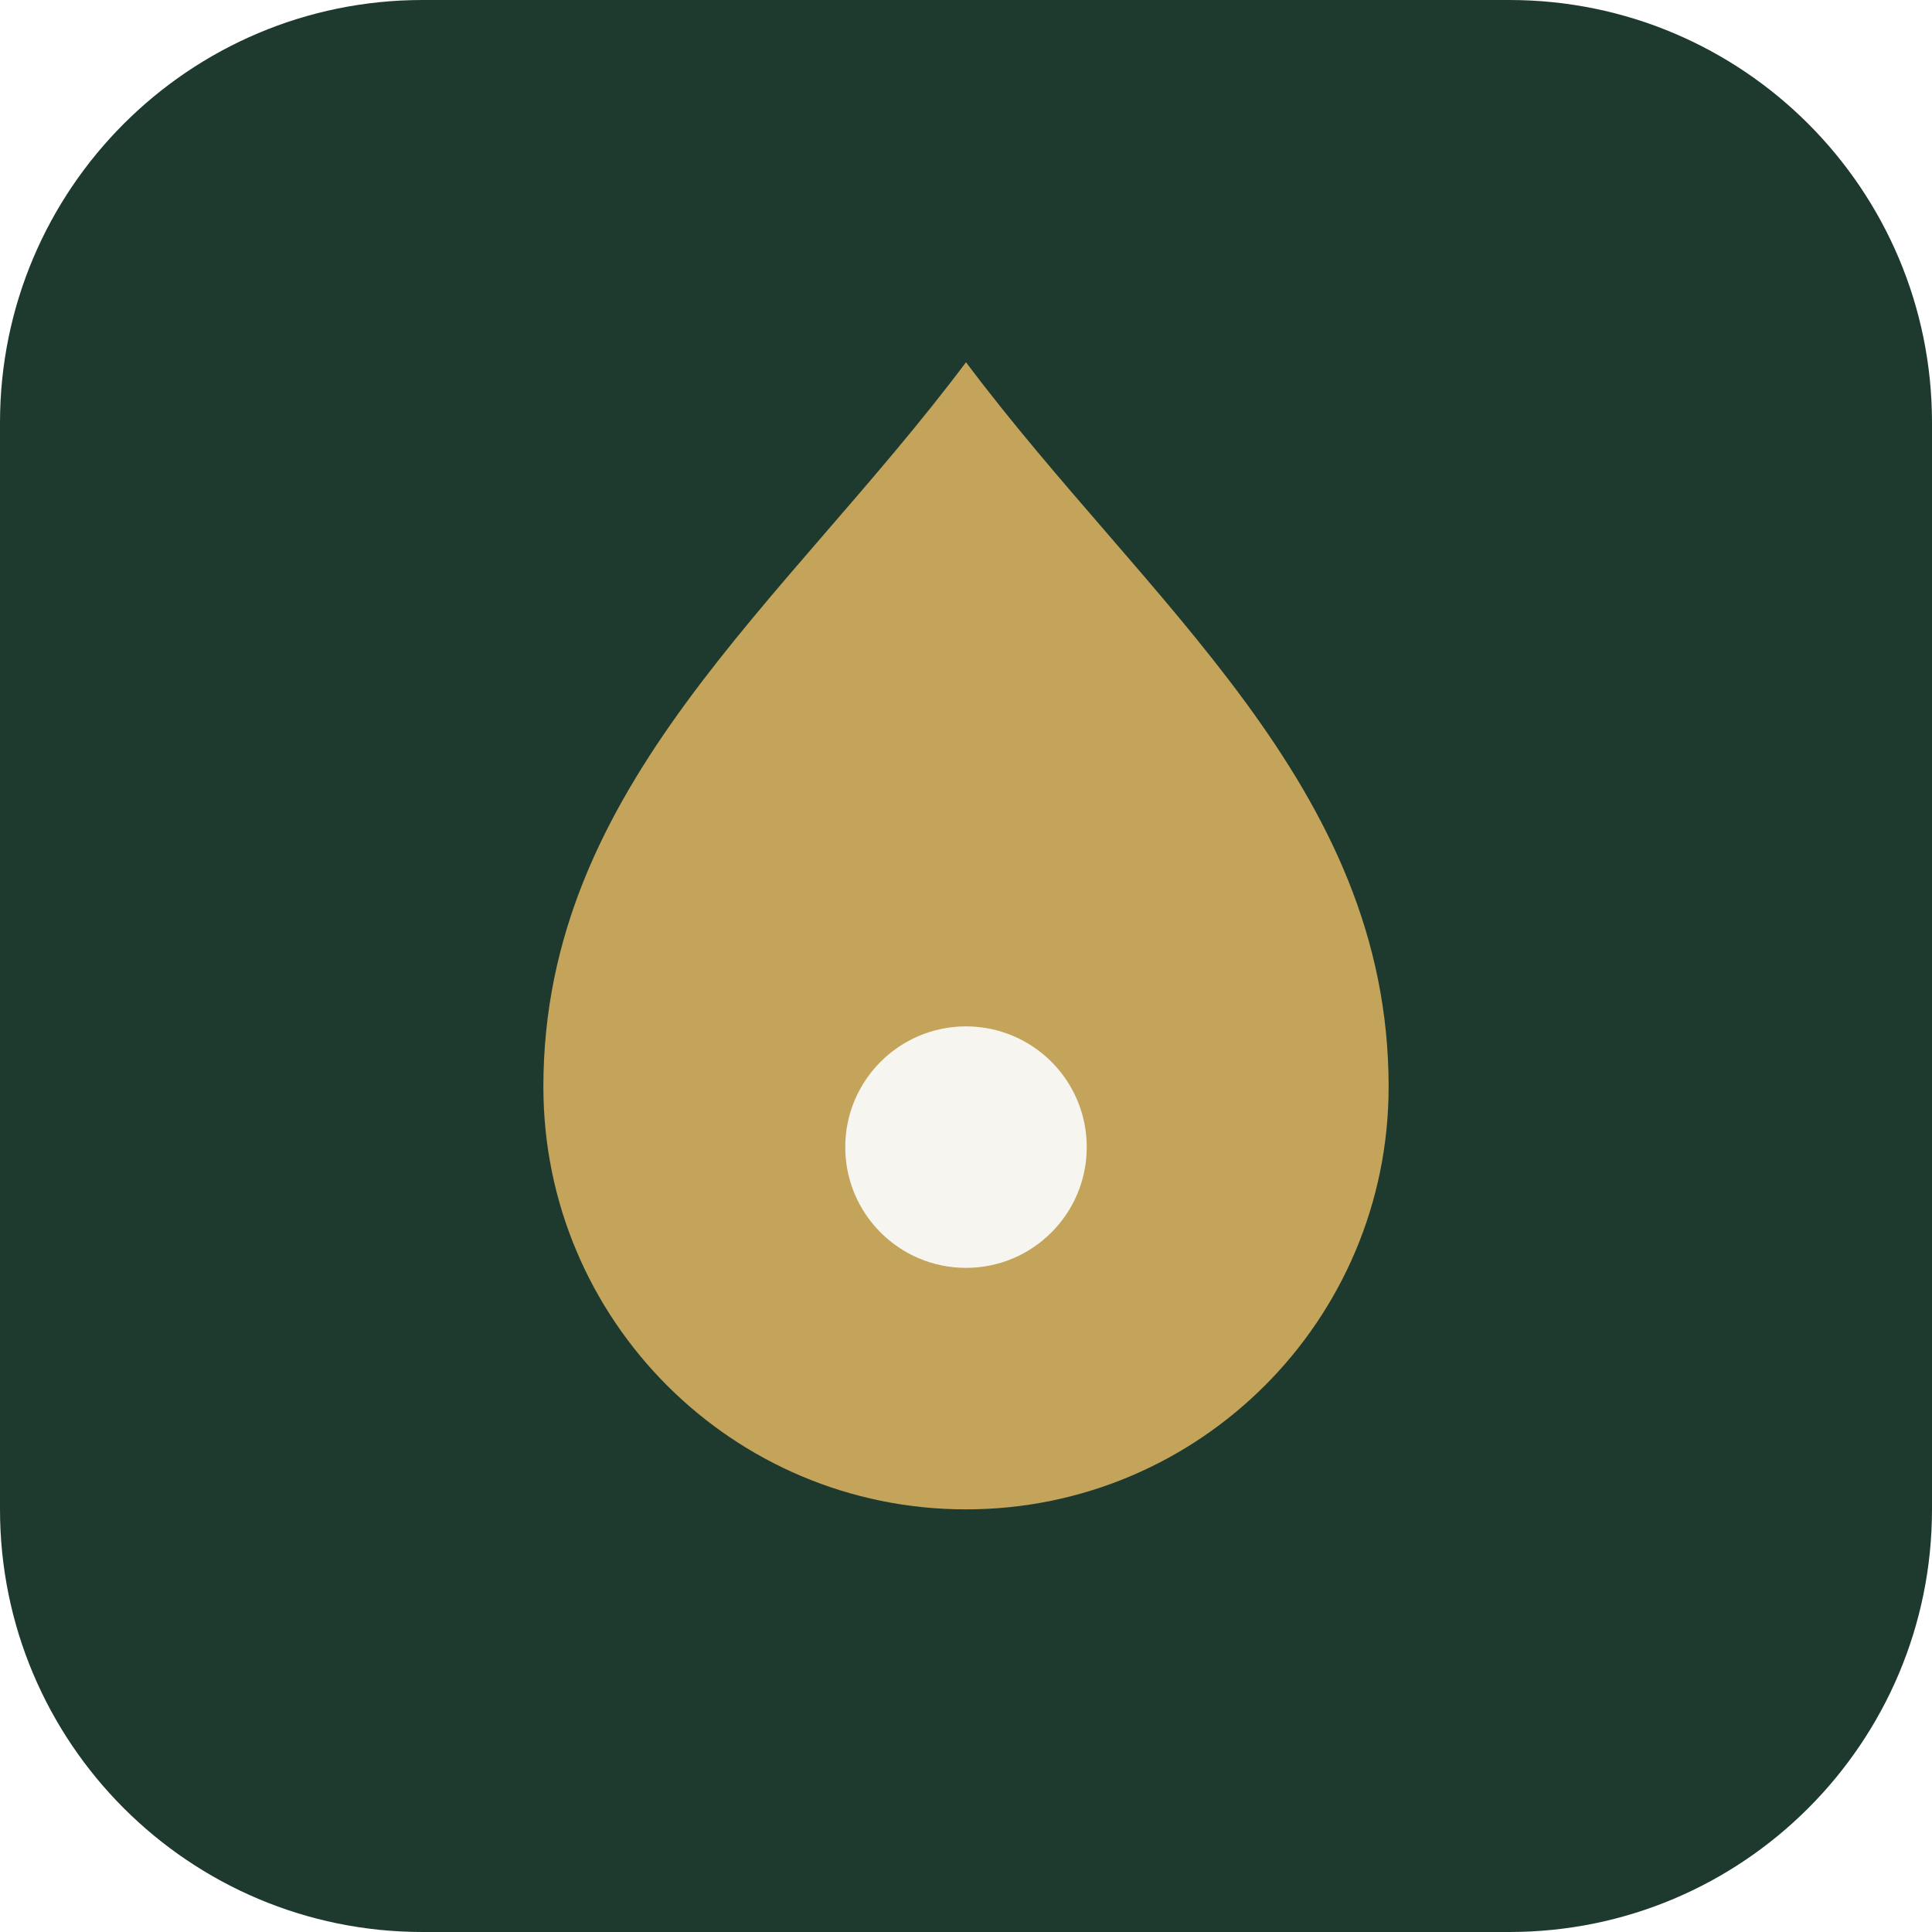
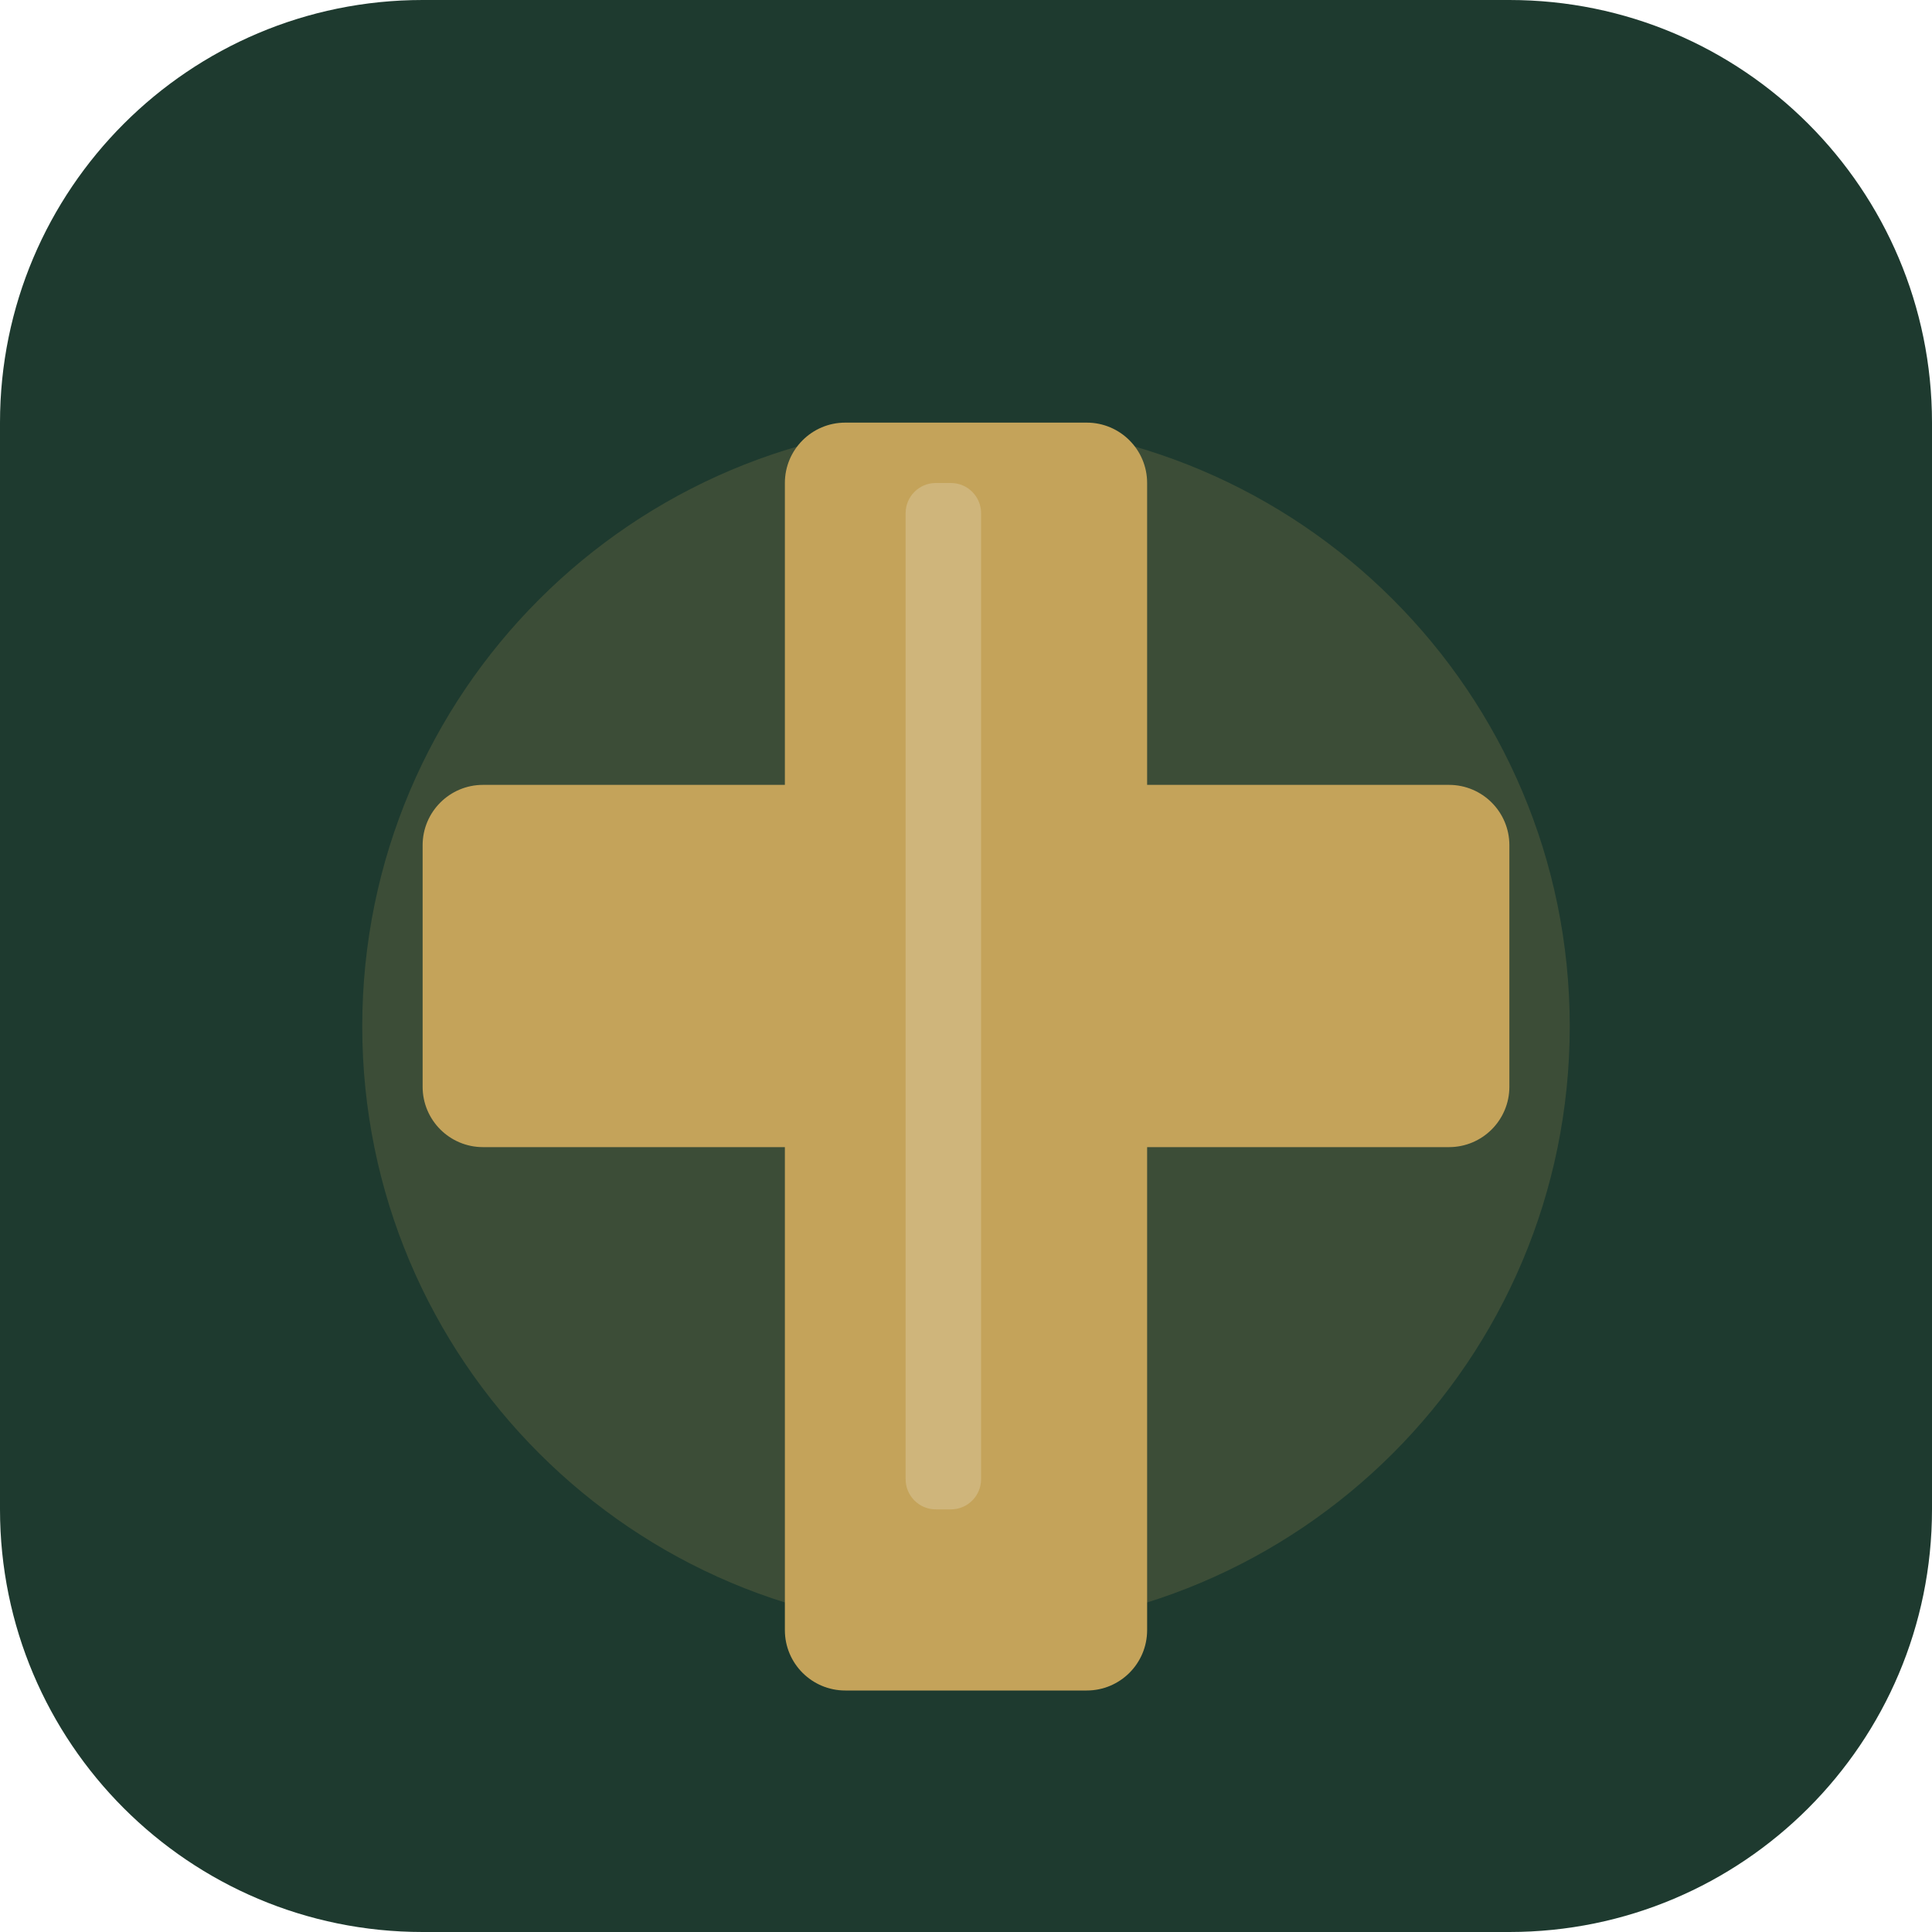
- <svg xmlns="http://www.w3.org/2000/svg" viewBox="0 0 64 64" fill="none">
+ <svg xmlns="http://www.w3.org/2000/svg" viewBox="0 0 64 64" role="img" aria-label="DiscipleSpaces">
  <rect width="64" height="64" rx="14" fill="#1e3a2f" />
-   <path d="M32 12c-6 8-14 14-14 24a14 14 0 0 0 28 0c0-10-8-16-14-24z" fill="#c4a35a" />
-   <circle cx="32" cy="38" r="4" fill="#f7f5f0" />
+   <circle cx="32" cy="34" r="20" fill="#c4a35a" opacity="0.18" />
+   <path fill="#c4a35a" d="       M28 14       h8       a2 2 0 0 1 2 2       v10       h10       a2 2 0 0 1 2 2       v8       a2 2 0 0 1 -2 2       H38       v16       a2 2 0 0 1 -2 2       h-8       a2 2 0 0 1 -2 -2       V38       H16       a2 2 0 0 1 -2 -2       v-8       a2 2 0 0 1 2 -2       h10       V16       a2 2 0 0 1 2 -2       z     " />
+   <rect x="30" y="16" width="2.5" height="34" rx="1" fill="#f7f5f0" opacity="0.22" />
</svg>
